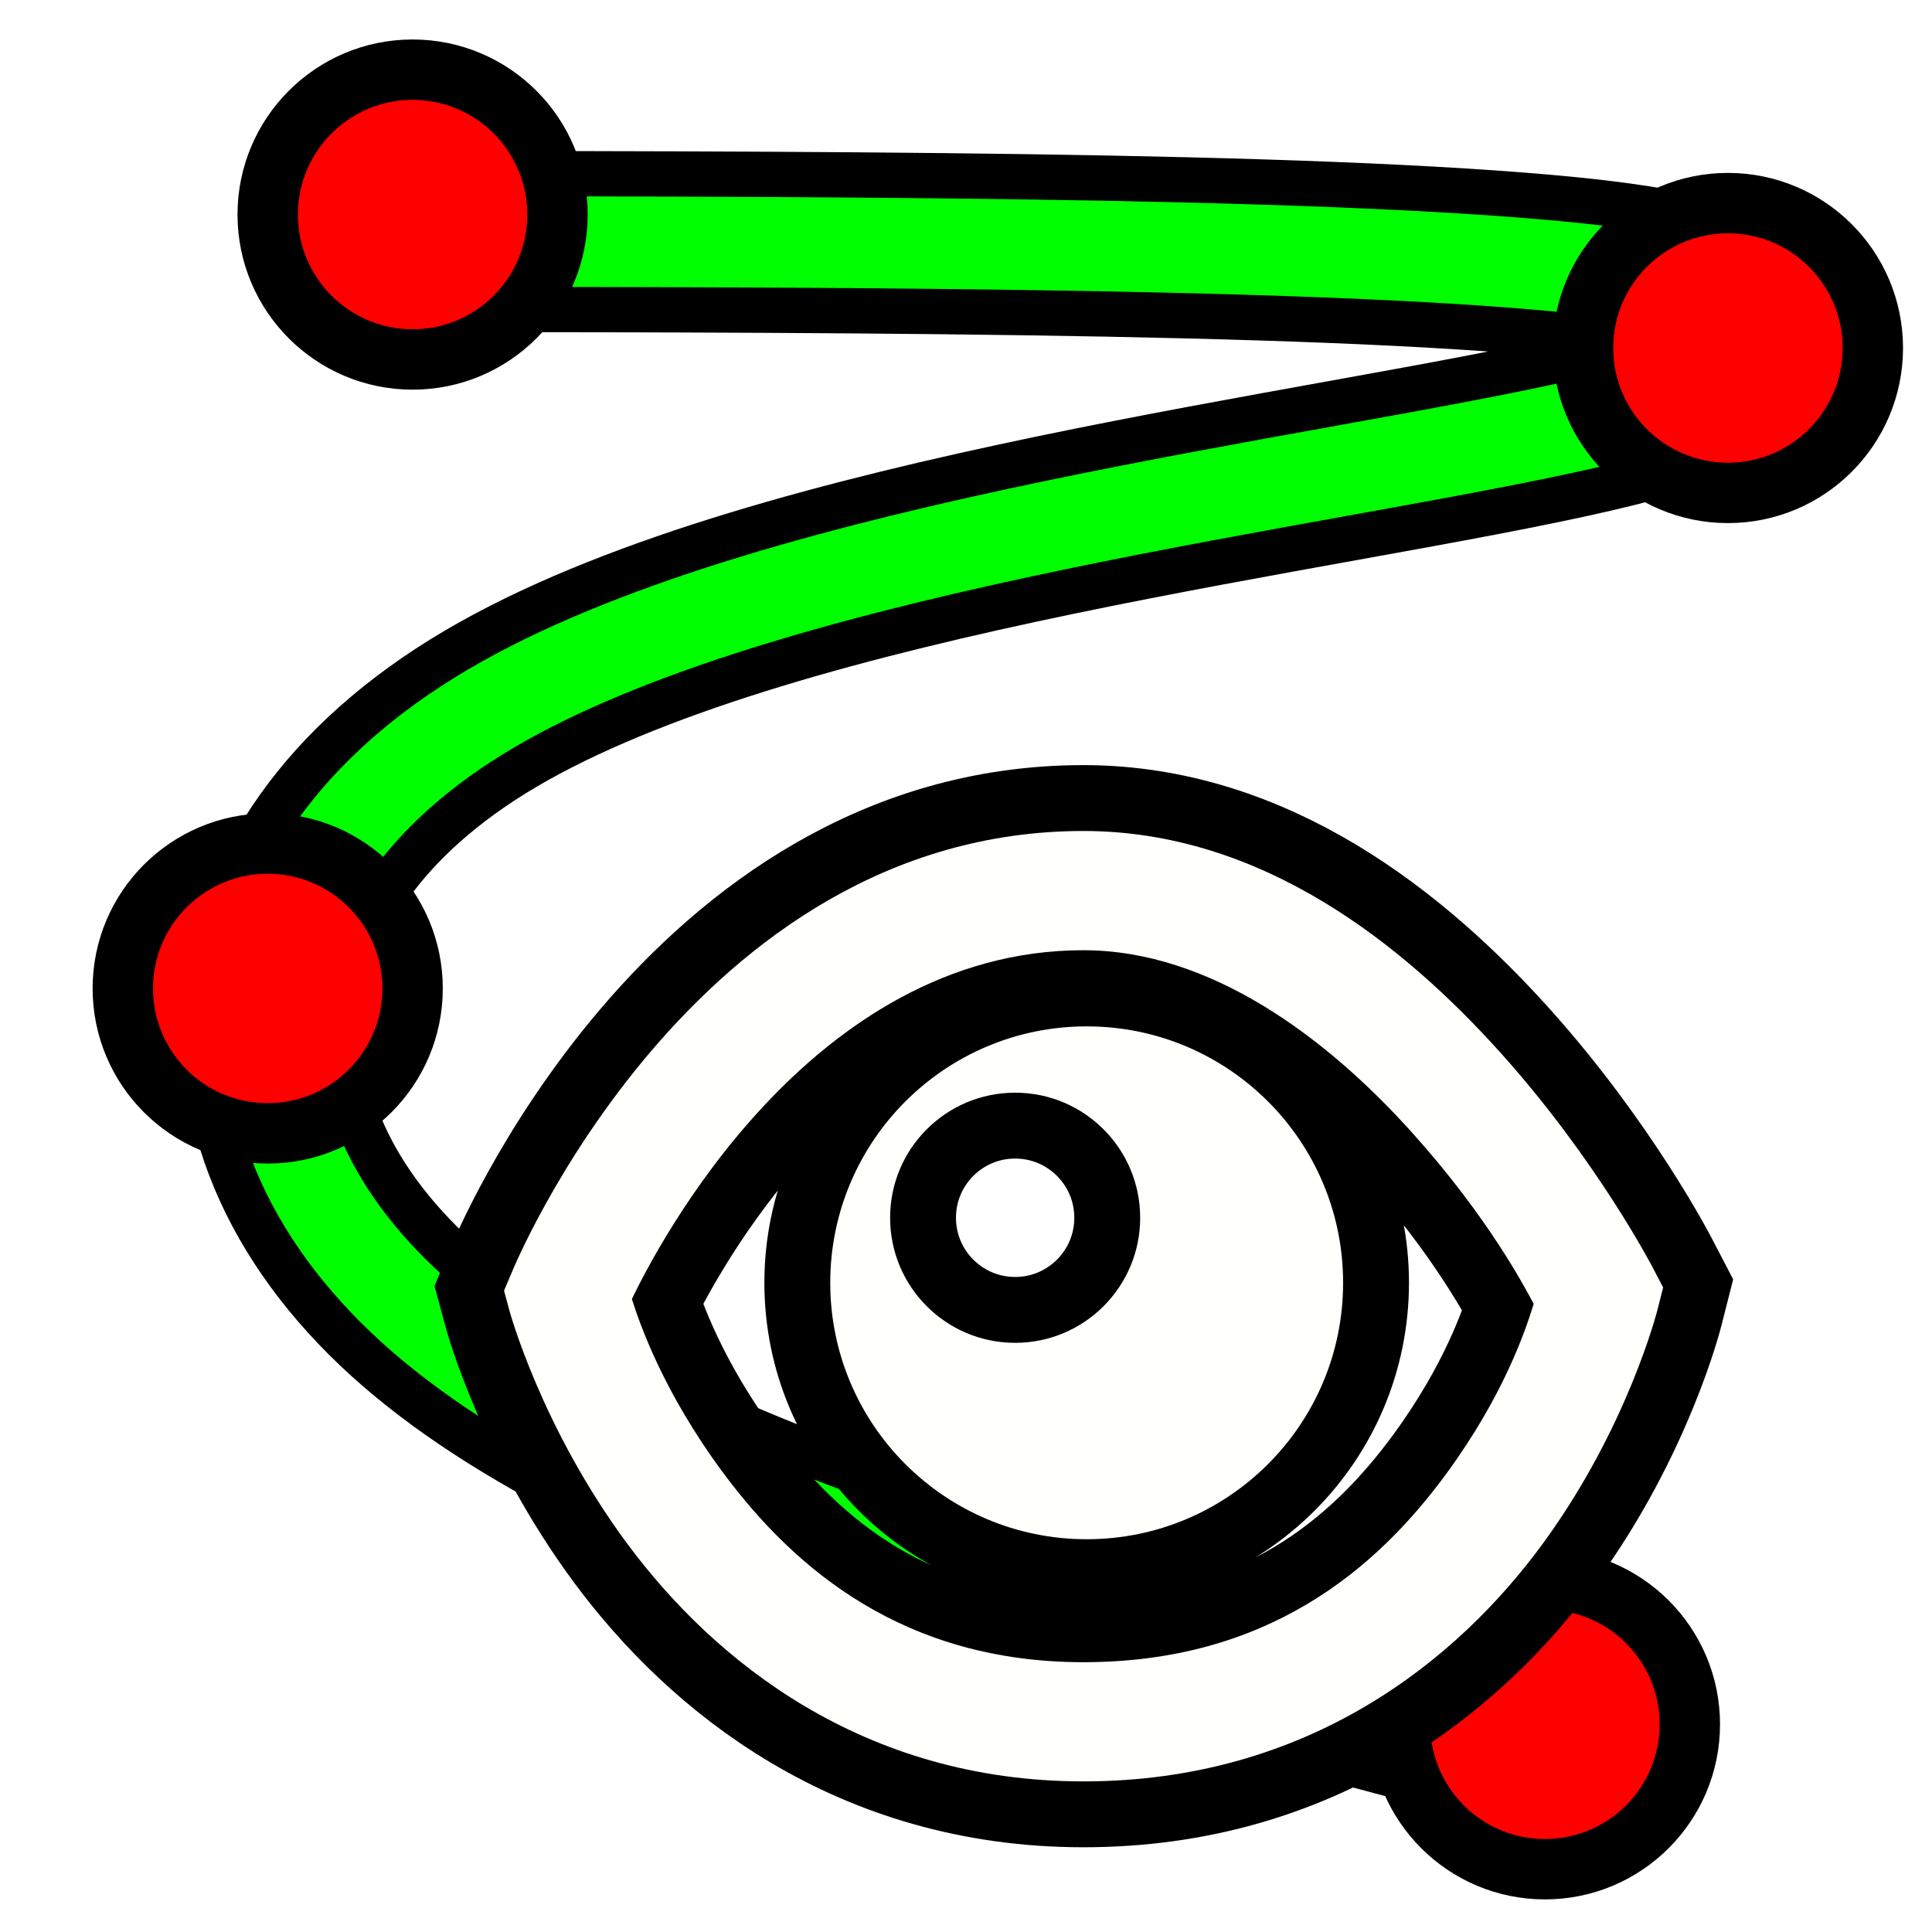
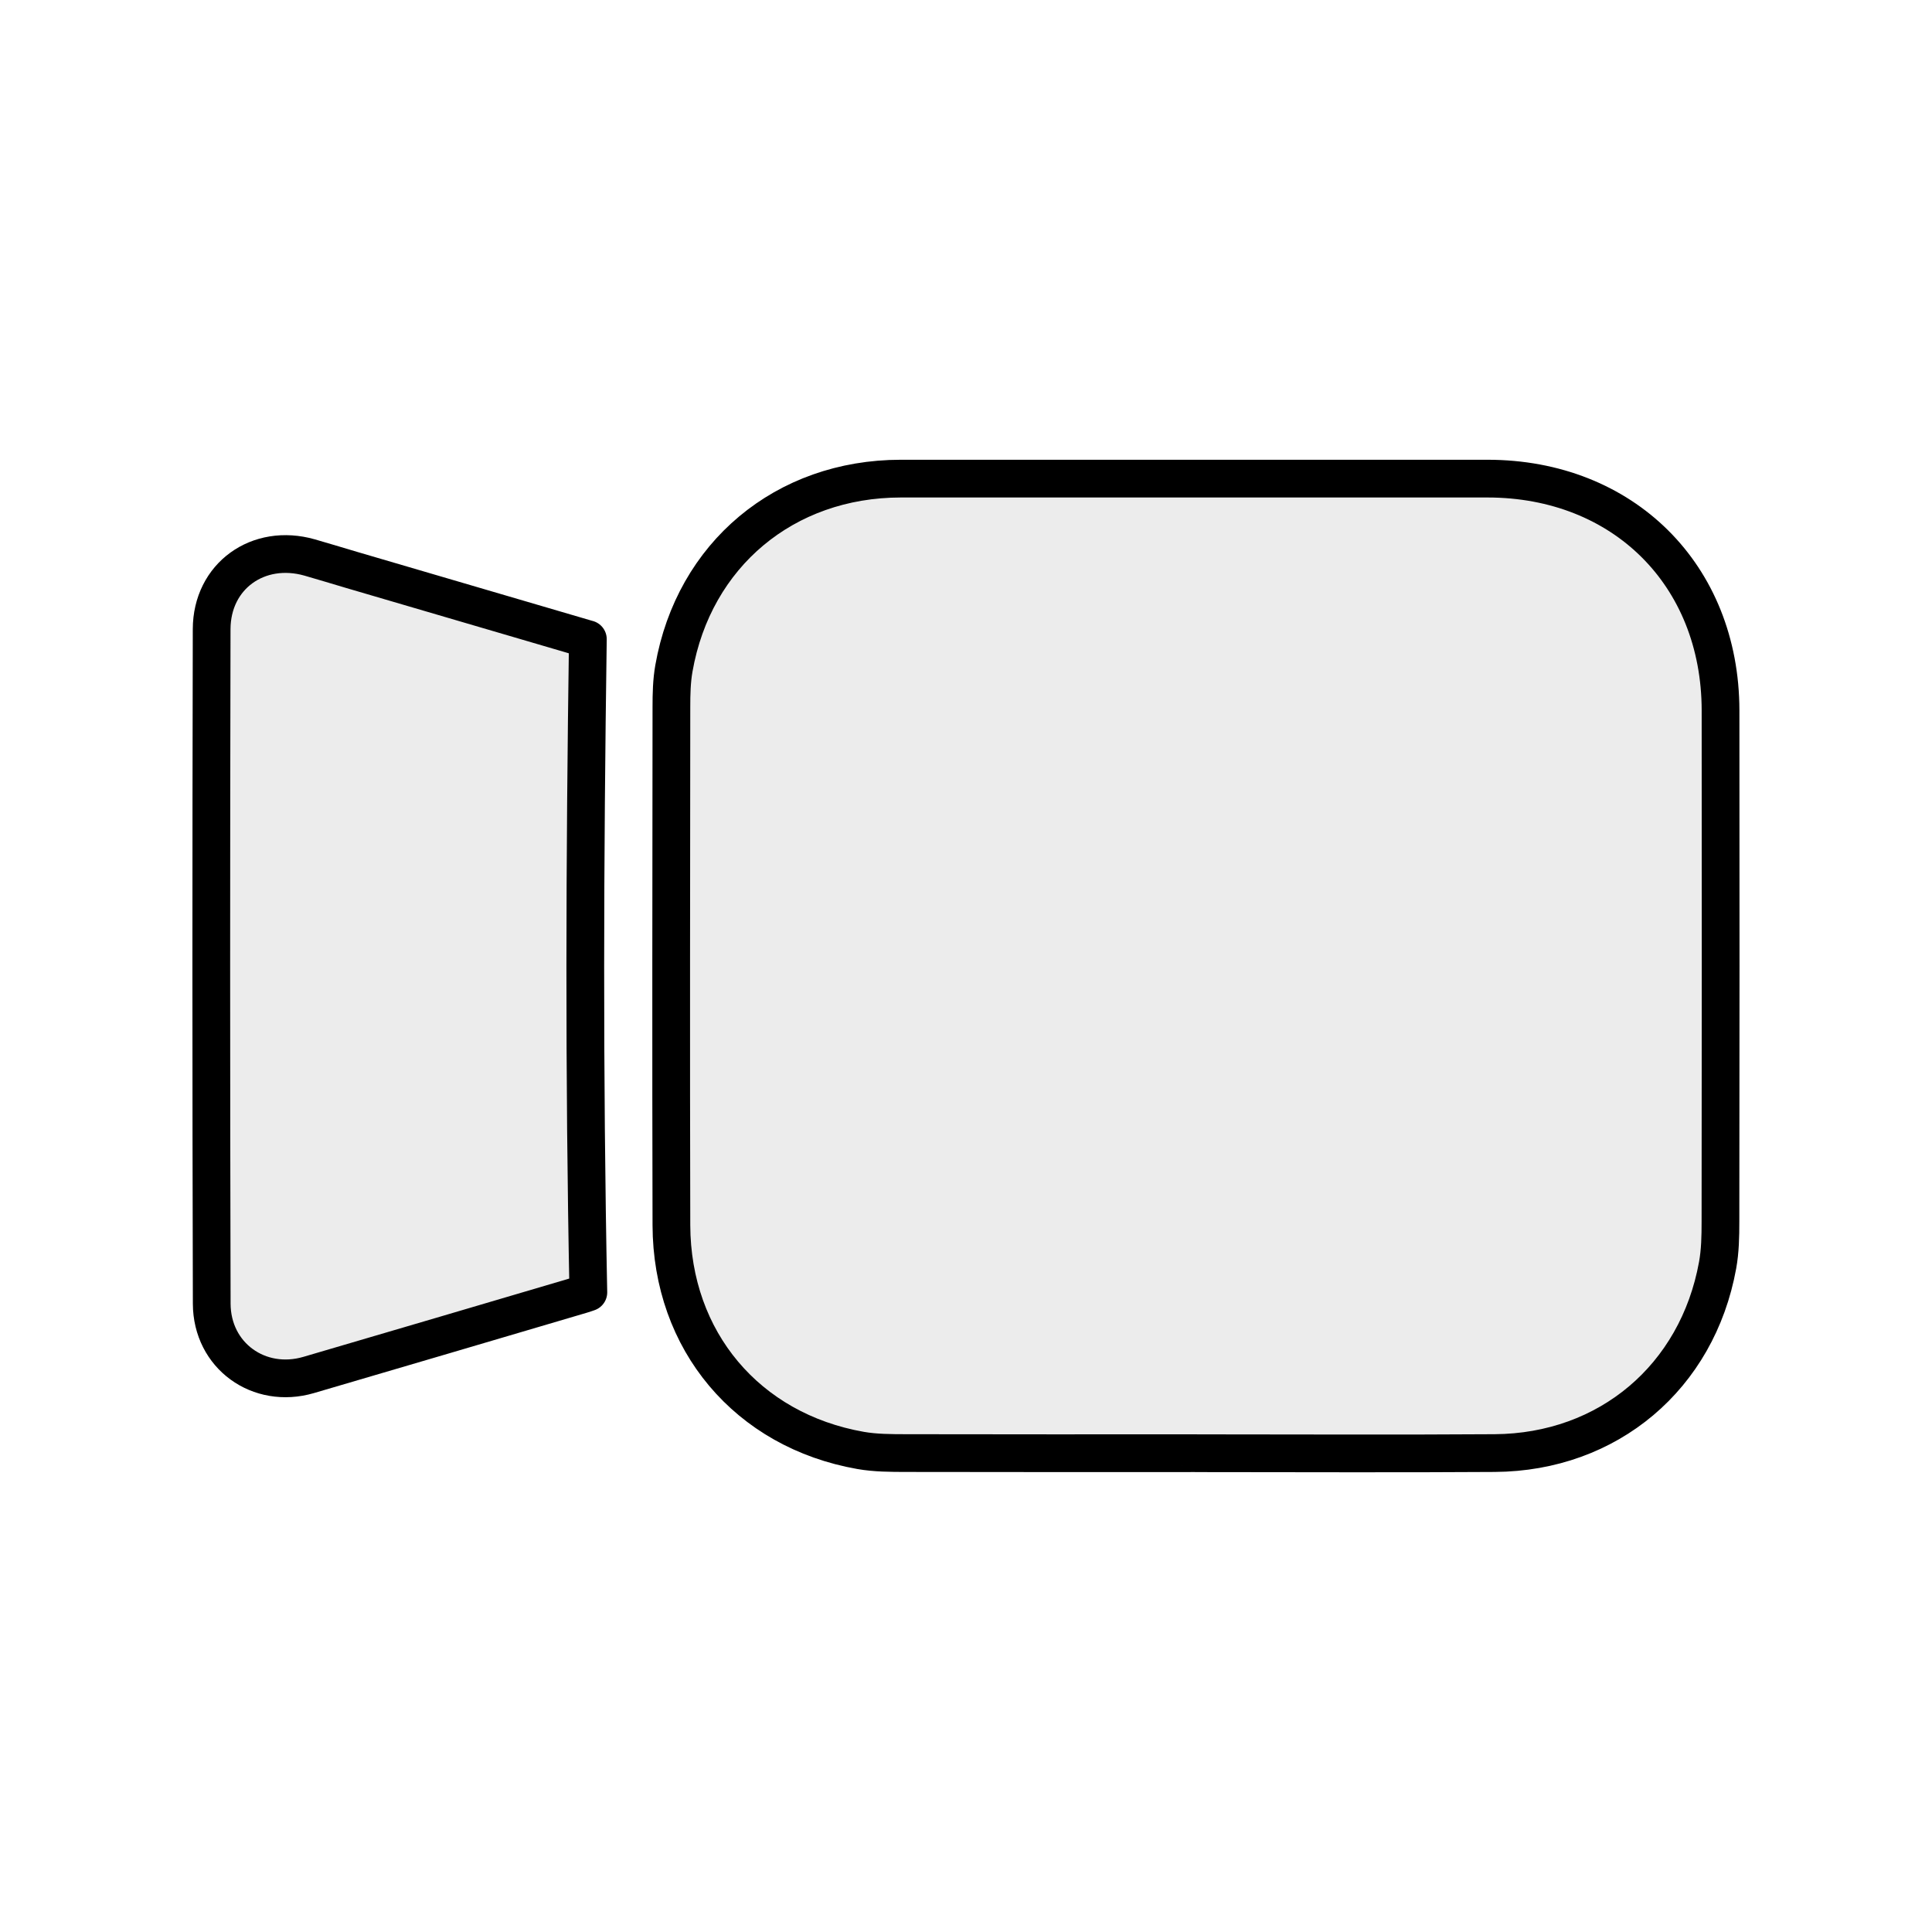
- <svg xmlns="http://www.w3.org/2000/svg" width="32px" height="32px" id="svg3797" version="1.1">
-   <defs id="defs3799">
-     </defs>
-   <g id="layer1">
-     <path id="path4560" d="m 5,4 c 8.336,0 16.668,0 20.977,0.429 4.309,0.429 4.69,1.57 0.354,2.571 C 21.996,8 13.001,9 8.338,11.617 3.674,14.234 3.333,18.666 7.001,21.833 10.669,25.001 18.334,27 26,29" style="fill:none;stroke:#000000;stroke-width:3;stroke-linecap:butt;stroke-linejoin:miter;stroke-opacity:1;fill-opacity:1;stroke-miterlimit:4;stroke-dasharray:none" />
-     <path style="fill:none;stroke:#00ff00;stroke-width:1.5;stroke-linecap:butt;stroke-linejoin:miter;stroke-opacity:1;fill-opacity:1;stroke-miterlimit:4;stroke-dasharray:none" d="m 5,4 c 8.336,0 16.668,0 20.977,0.429 4.309,0.429 4.69,1.57 0.354,2.571 C 21.996,8 13.001,9 8.338,11.617 3.674,14.234 3.333,18.666 7.001,21.833 10.669,25.001 18.334,27 26,29" id="path4530" />
-     <ellipse style="fill:#ff0000;fill-opacity:1;stroke:#000000;stroke-width:1;stroke-miterlimit:4;stroke-dasharray:none;stroke-dashoffset:0;stroke-opacity:1" id="ellipse4568" cx="6.834" cy="3.554" rx="2.4" ry="2.4" />
-     <ellipse ry="2.4" rx="2.4" cy="5.764" cx="28.62" id="ellipse4574" style="fill:#ff0000;fill-opacity:1;stroke:#000000;stroke-width:1;stroke-miterlimit:4;stroke-dasharray:none;stroke-dashoffset:0;stroke-opacity:1" />
-     <ellipse style="fill:#ff0000;fill-opacity:1;stroke:#000000;stroke-width:1;stroke-miterlimit:4;stroke-dasharray:none;stroke-dashoffset:0;stroke-opacity:1" id="ellipse4576" cx="4.434" cy="16.372" rx="2.4" ry="2.4" />
-     <ellipse ry="2.4" rx="2.4" cy="28.56" cx="25.589" id="ellipse4578" style="fill:#ff0000;fill-opacity:1;stroke:#000000;stroke-width:1;stroke-miterlimit:4;stroke-dasharray:none;stroke-dashoffset:0;stroke-opacity:1" />
-     <g transform="matrix(0.7273966,0,0,0.7273966,6.2892,-732.0614)" id="layer1-51">
-       <path id="path4138-3" transform="translate(0,1020.362)" d="m 16.023,4.973 c -8.914,0 -13.008,10.033 -13.008,10.033 l -0.184,0.434 0.123,0.455 c 0,0 0.721,2.661 2.686,5.311 1.965,2.65 5.349,5.408 10.383,5.408 5.125,0 8.52,-2.758 10.463,-5.416 1.943,-2.658 2.611,-5.33 2.611,-5.33 l 0.127,-0.5 -0.238,-0.457 c 0,0 -1.266,-2.442 -3.461,-4.885 -2.195,-2.443 -5.419,-5.053 -9.502,-5.053 z m 0,2.715 c 2.889,0 5.543,1.992 7.484,4.152 1.752,1.949 2.573,3.538 2.77,3.9 -0.192,0.623 -0.686,2.085 -1.98,3.855 -1.61,2.202 -4.094,4.305 -8.273,4.305 -4.068,0 -6.564,-2.102 -8.203,-4.312 C 6.451,17.741 5.919,16.186 5.742,15.631 6.304,14.46 9.795,7.688 16.023,7.688 Z m 0.076,1.734 a 5.839,5.839 0 0 0 -5.84,5.838 5.839,5.839 0 0 0 5.84,5.84 5.839,5.839 0 0 0 5.838,-5.84 5.839,5.839 0 0 0 -5.838,-5.838 z m -1.629,1.51 a 2.847,2.847 0 0 1 2.846,2.848 2.847,2.847 0 0 1 -2.846,2.848 2.847,2.847 0 0 1 -2.848,-2.848 2.847,2.847 0 0 1 2.848,-2.848 z" style="opacity:1;fill:#ff0000;fill-opacity:1;stroke:none;stroke-width:2.261;stroke-miterlimit:4;stroke-dasharray:none;stroke-opacity:1" />
-       <path transform="translate(0,1020.362)" style="opacity:1;fill:#fffffc;fill-opacity:1;stroke:#000000;stroke-width:3;stroke-miterlimit:4;stroke-dasharray:none;stroke-opacity:1;paint-order:stroke fill markers" d="m 16.023,4.973 c -8.914,0 -13.008,10.033 -13.008,10.033 l -0.184,0.434 0.123,0.455 c 0,0 0.721,2.661 2.686,5.311 1.965,2.65 5.349,5.408 10.383,5.408 5.125,0 8.52,-2.758 10.463,-5.416 1.943,-2.658 2.611,-5.33 2.611,-5.33 l 0.127,-0.5 -0.238,-0.457 c 0,0 -1.266,-2.442 -3.461,-4.885 -2.195,-2.443 -5.419,-5.053 -9.502,-5.053 z m 0,2.715 c 2.889,0 5.543,1.992 7.484,4.152 1.752,1.949 2.573,3.538 2.77,3.9 -0.192,0.623 -0.686,2.085 -1.98,3.855 -1.61,2.202 -4.094,4.305 -8.273,4.305 -4.068,0 -6.564,-2.102 -8.203,-4.312 C 6.451,17.741 5.919,16.186 5.742,15.631 6.304,14.46 9.795,7.688 16.023,7.688 Z m 0.076,1.734 a 5.839,5.839 0 0 0 -5.84,5.838 5.839,5.839 0 0 0 5.84,5.84 5.839,5.839 0 0 0 5.838,-5.84 5.839,5.839 0 0 0 -5.838,-5.838 z m -1.629,1.51 a 2.847,2.847 0 0 1 2.846,2.848 2.847,2.847 0 0 1 -2.846,2.848 2.847,2.847 0 0 1 -2.848,-2.848 2.847,2.847 0 0 1 2.848,-2.848 z" id="path819" />
+ <svg xmlns="http://www.w3.org/2000/svg" id="Ebene_2" data-name="Ebene 2" viewBox="0 0 512 512">
+   <defs>
+     <style>
+       .cls-1 {
+         fill: #ececec;
+         stroke: #000;
+         stroke-linecap: round;
+         stroke-linejoin: round;
+         stroke-width: 10px;
+       }
+ 
+       .cls-2 {
+         fill: none;
+         stroke-width: 0px;
+       }
+     </style>
+   </defs>
+   <g id="navigation">
+     <g id="camera_animation" data-name="camera animation">
+       <g id="v2">
+         <g>
+           <path class="cls-1" d="M316.96,385.12c26.38,0,52.77.14,79.15-.04,30.09-.2,53.69-20.15,59.07-49.76.69-3.78.76-7.72.76-11.58.05-45.16.08-90.33.02-135.49-.05-35.86-25.78-61.4-61.75-61.41-51.84,0-103.67-.02-155.51,0-30.74.02-54.82,20.15-60.11,50.3-.59,3.34-.66,6.8-.66,10.2-.04,45.78-.12,91.57,0,137.35.09,30.67,20.11,54.41,50.14,59.69,3.94.69,8.03.69,12.06.7,25.61.06,51.22.03,76.82.03Z" />
+           <path class="cls-1" d="M155.79,169.4c-20.39-5.98-41.49-12.16-62.59-18.36-3.72-1.09-7.41-2.24-11.14-3.3-13.61-3.87-25.94,4.9-25.97,19-.13,59.58-.14,119.16.02,178.74.04,13.81,12.53,22.75,25.69,18.9,24.08-7.05,48.14-14.16,72.2-21.26.87-.26,1.73-.56,1.92-.63-1.16-57.71-.96-115.01-.13-173.1Z" />
+         </g>
+       </g>
    </g>
  </g>
+   <g id="frame">
+     <rect class="cls-2" width="512" height="512" />
+   </g>
</svg>
